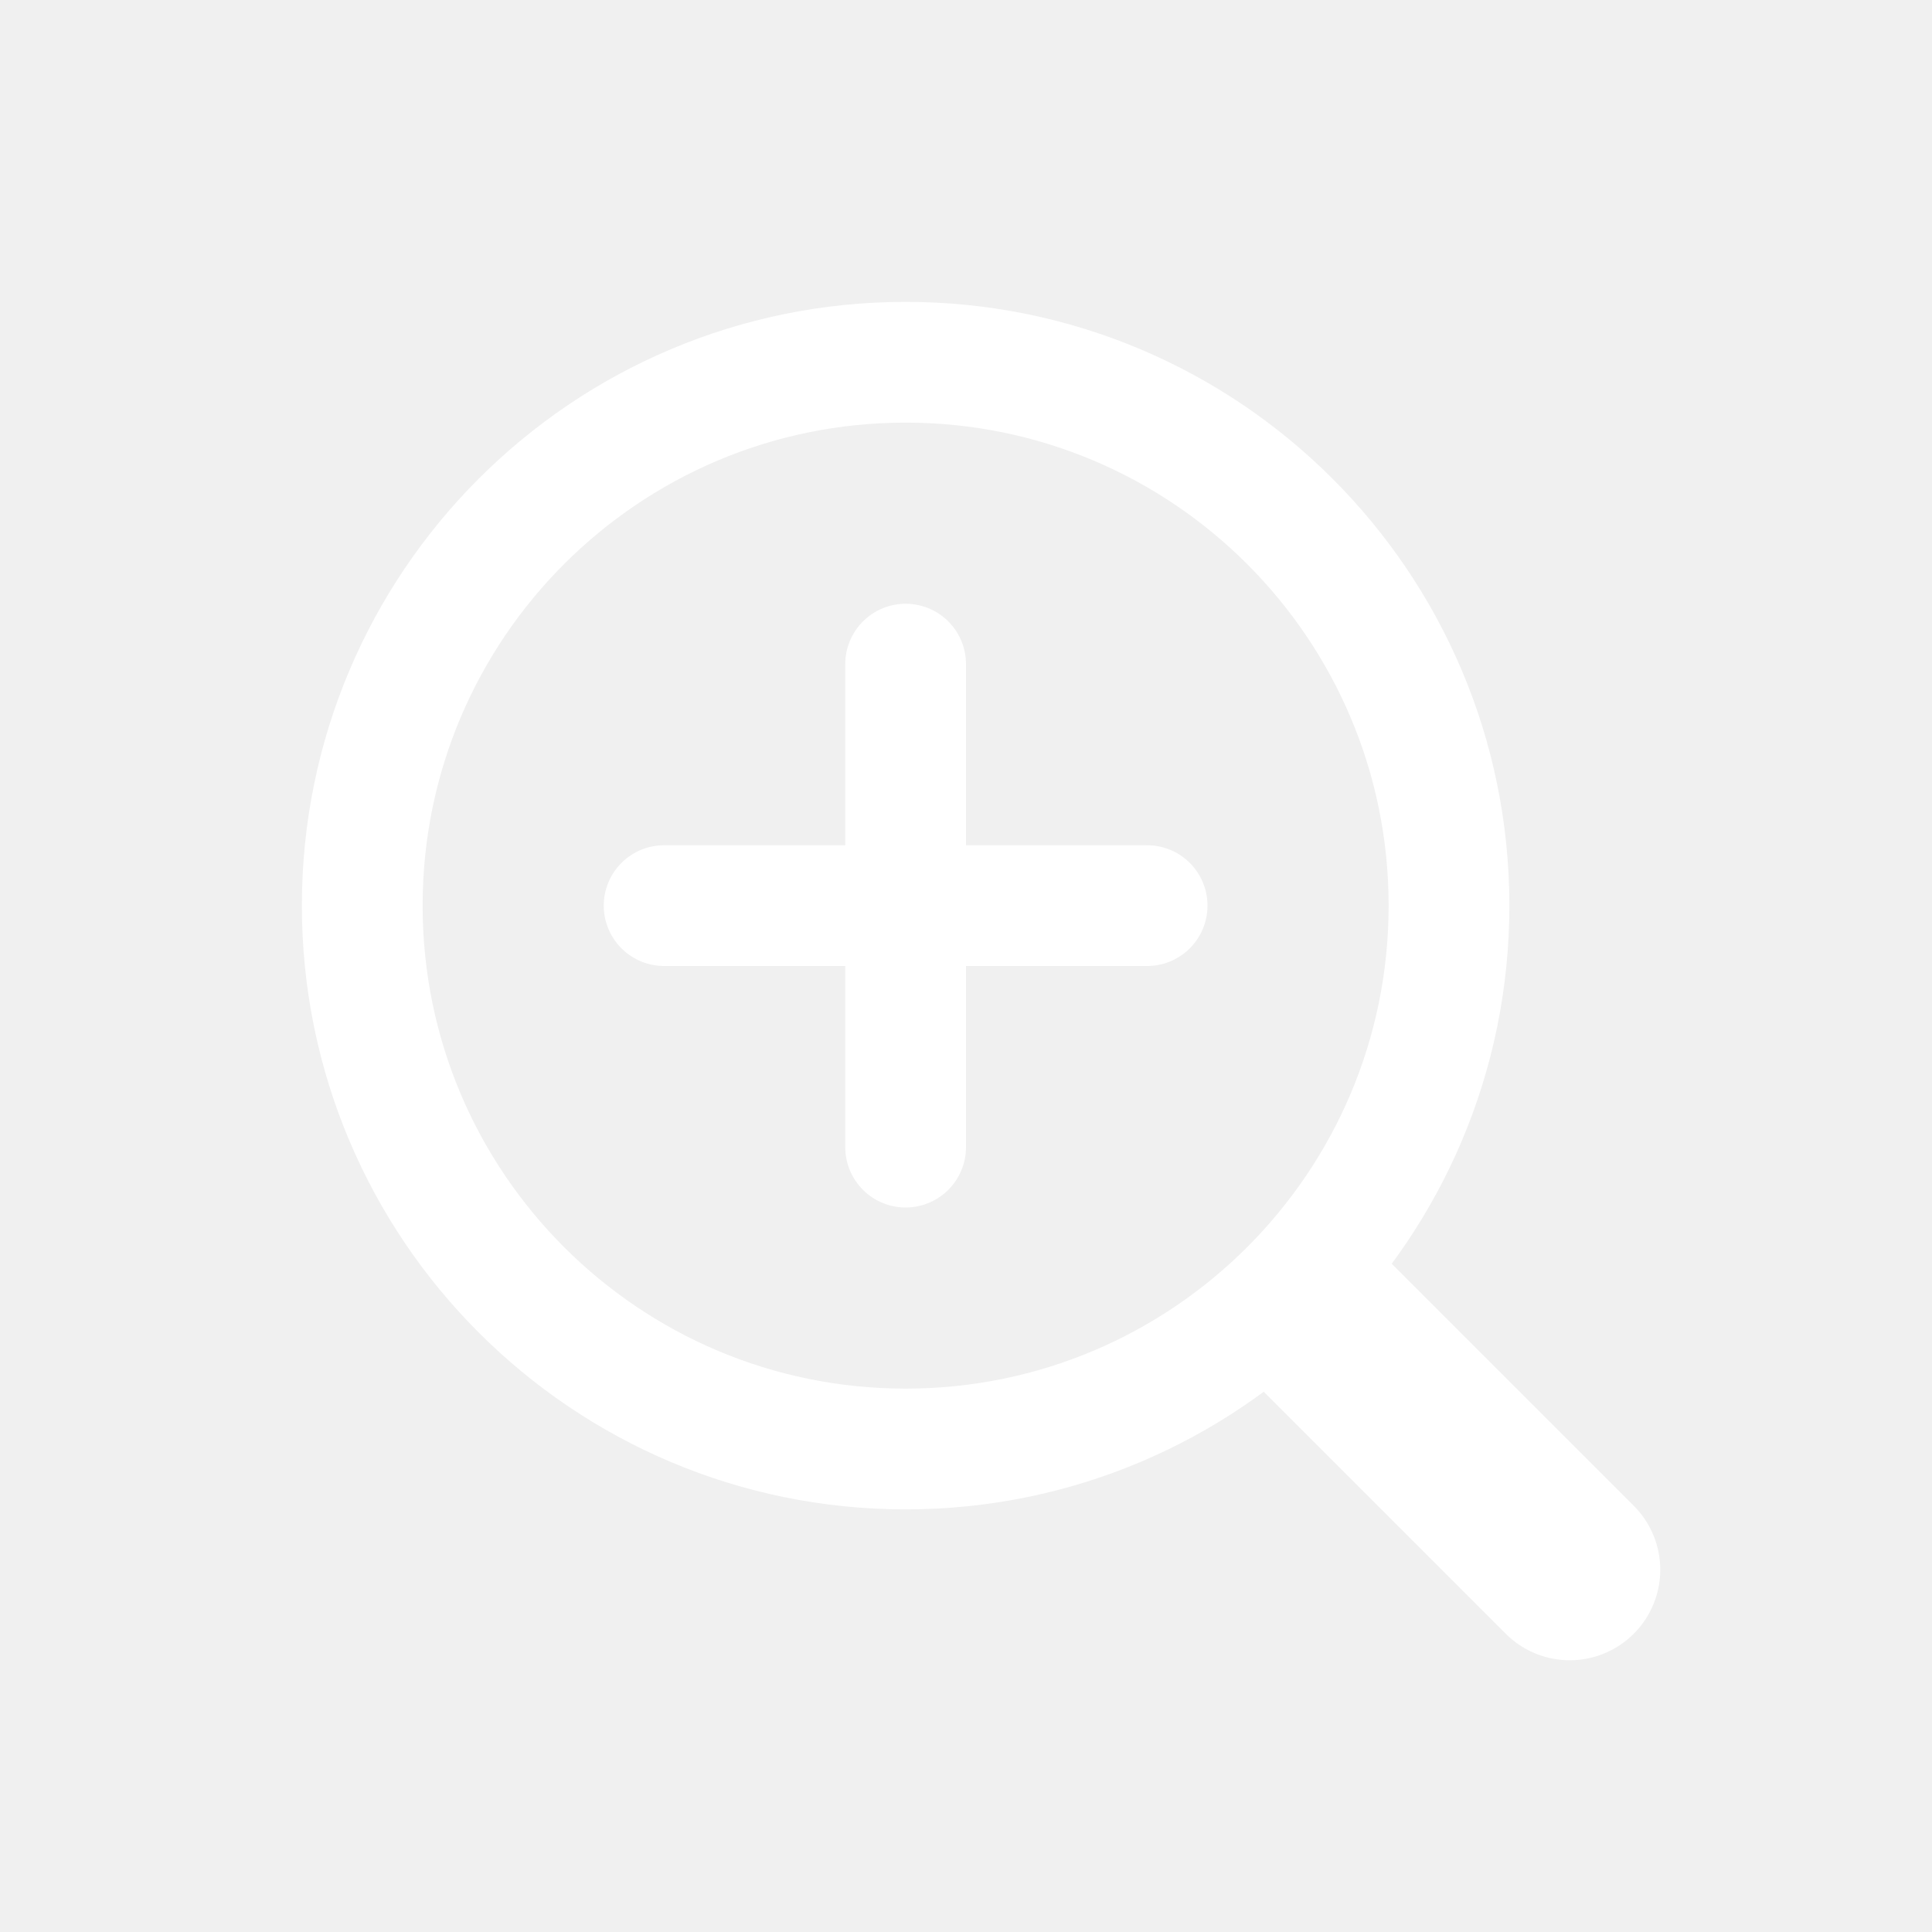
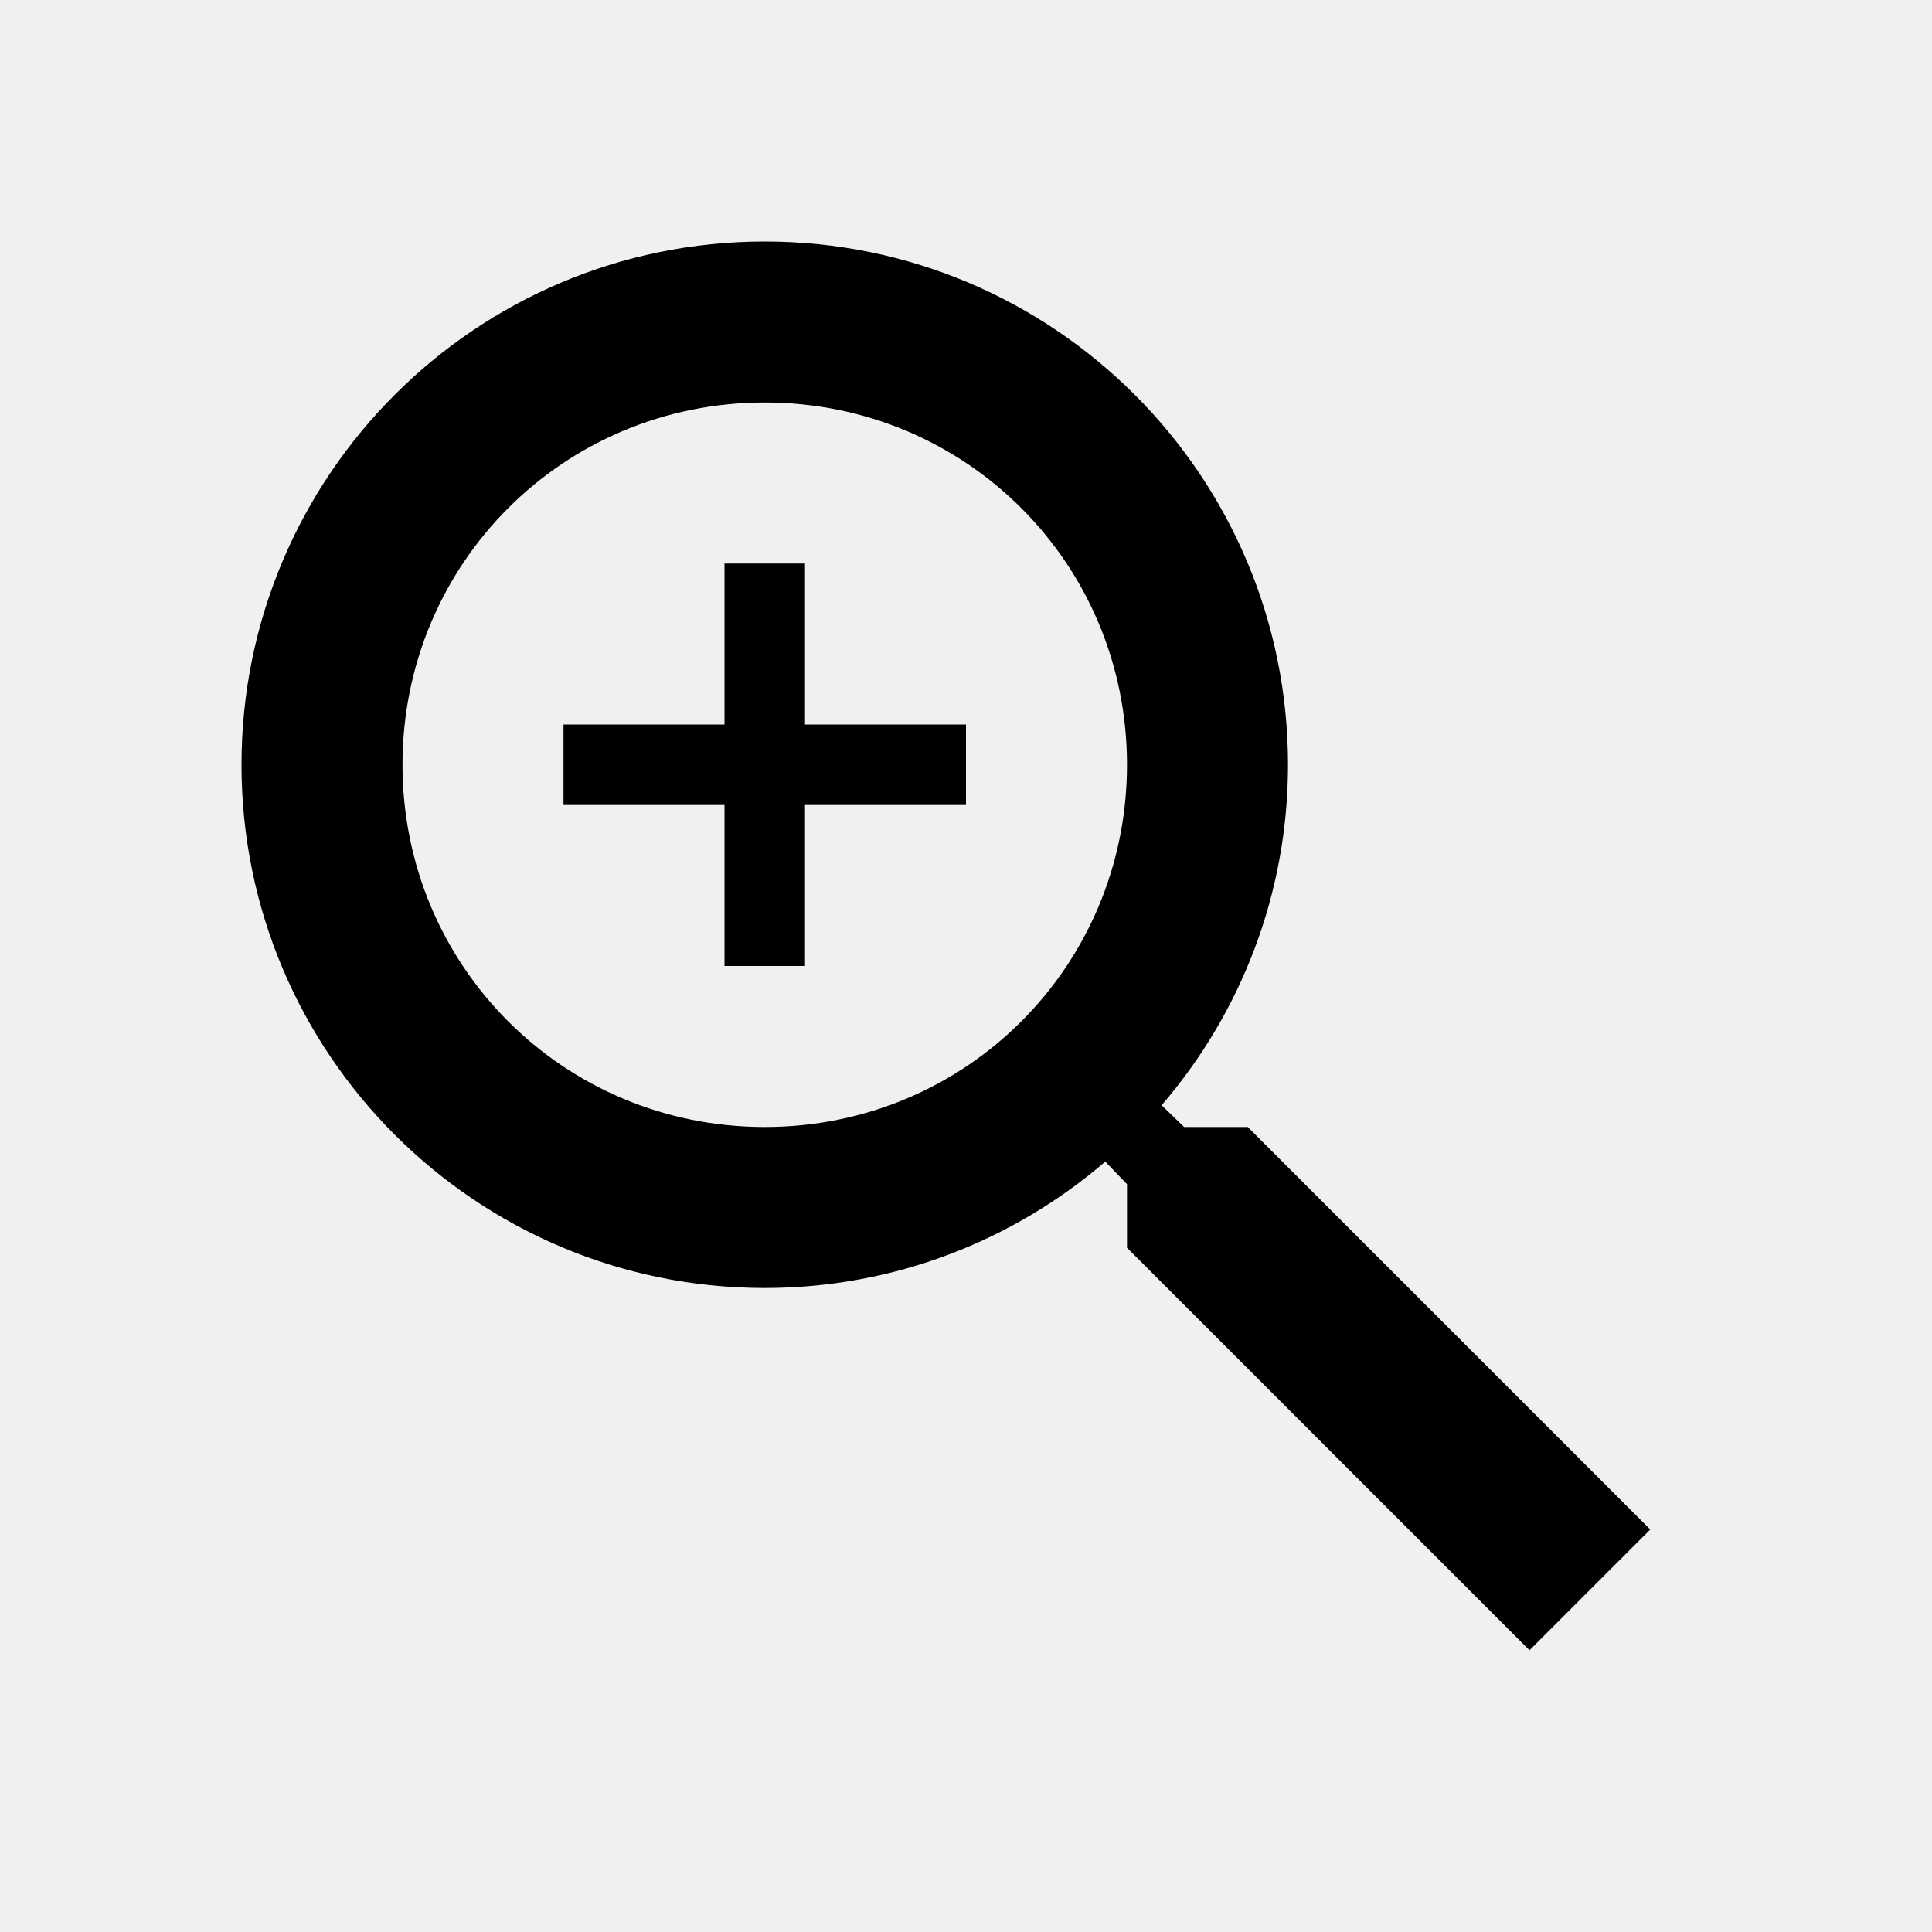
- <svg xmlns="http://www.w3.org/2000/svg" width="100%" height="100%" viewBox="0 0 32 32" version="1.1" xml:space="preserve" style="fill-rule:evenodd;clip-rule:evenodd;stroke-linecap:round;stroke-linejoin:round;stroke-miterlimit:1.5;">
-   <rect id="zoom-in" x="0" y="0" width="32" height="32" style="fill:none;" />
-   <g id="zoom-in1">
-     <g>
-       <g transform="matrix(1,0,0,1,-1,0)">
-         <circle cx="16" cy="15" r="9" style="fill:none;stroke:white;stroke-width:2px;" />
-       </g>
-       <g transform="matrix(0.8,0.8,-0.8,0.8,27.6,-17.2)">
-         <path d="M21,28L26,28" style="fill:none;stroke:white;stroke-width:2.65px;" />
-       </g>
-       <path d="M11,15L19,15" style="fill:none;stroke:white;stroke-width:2px;" />
-       <path d="M15,11L15,19" style="fill:none;stroke:white;stroke-width:2px;" />
-     </g>
-   </g>
+ <svg xmlns="http://www.w3.org/2000/svg" viewBox="0 0 24 24">
+   <path d="M15.5,14L20.5,19L19,20.5L14,15.5V14.71L13.73,14.43C12.59,15.41 11.11,16 9.5,16A6.5,6.5 0 0,1 3,9.5A6.5,6.5 0 0,1 9.5,3A6.5,6.5 0 0,1 16,9.5C16,11.11 15.41,12.59 14.43,13.73L14.71,14H15.5M9.5,14C12,14 14,12 14,9.5C14,7 12,5 9.5,5C7,5 5,7 5,9.5C5,12 7,14 9.5,14M12,10H10V12H9V10H7V9H9V7H10V9H12V10Z" />
</svg>
